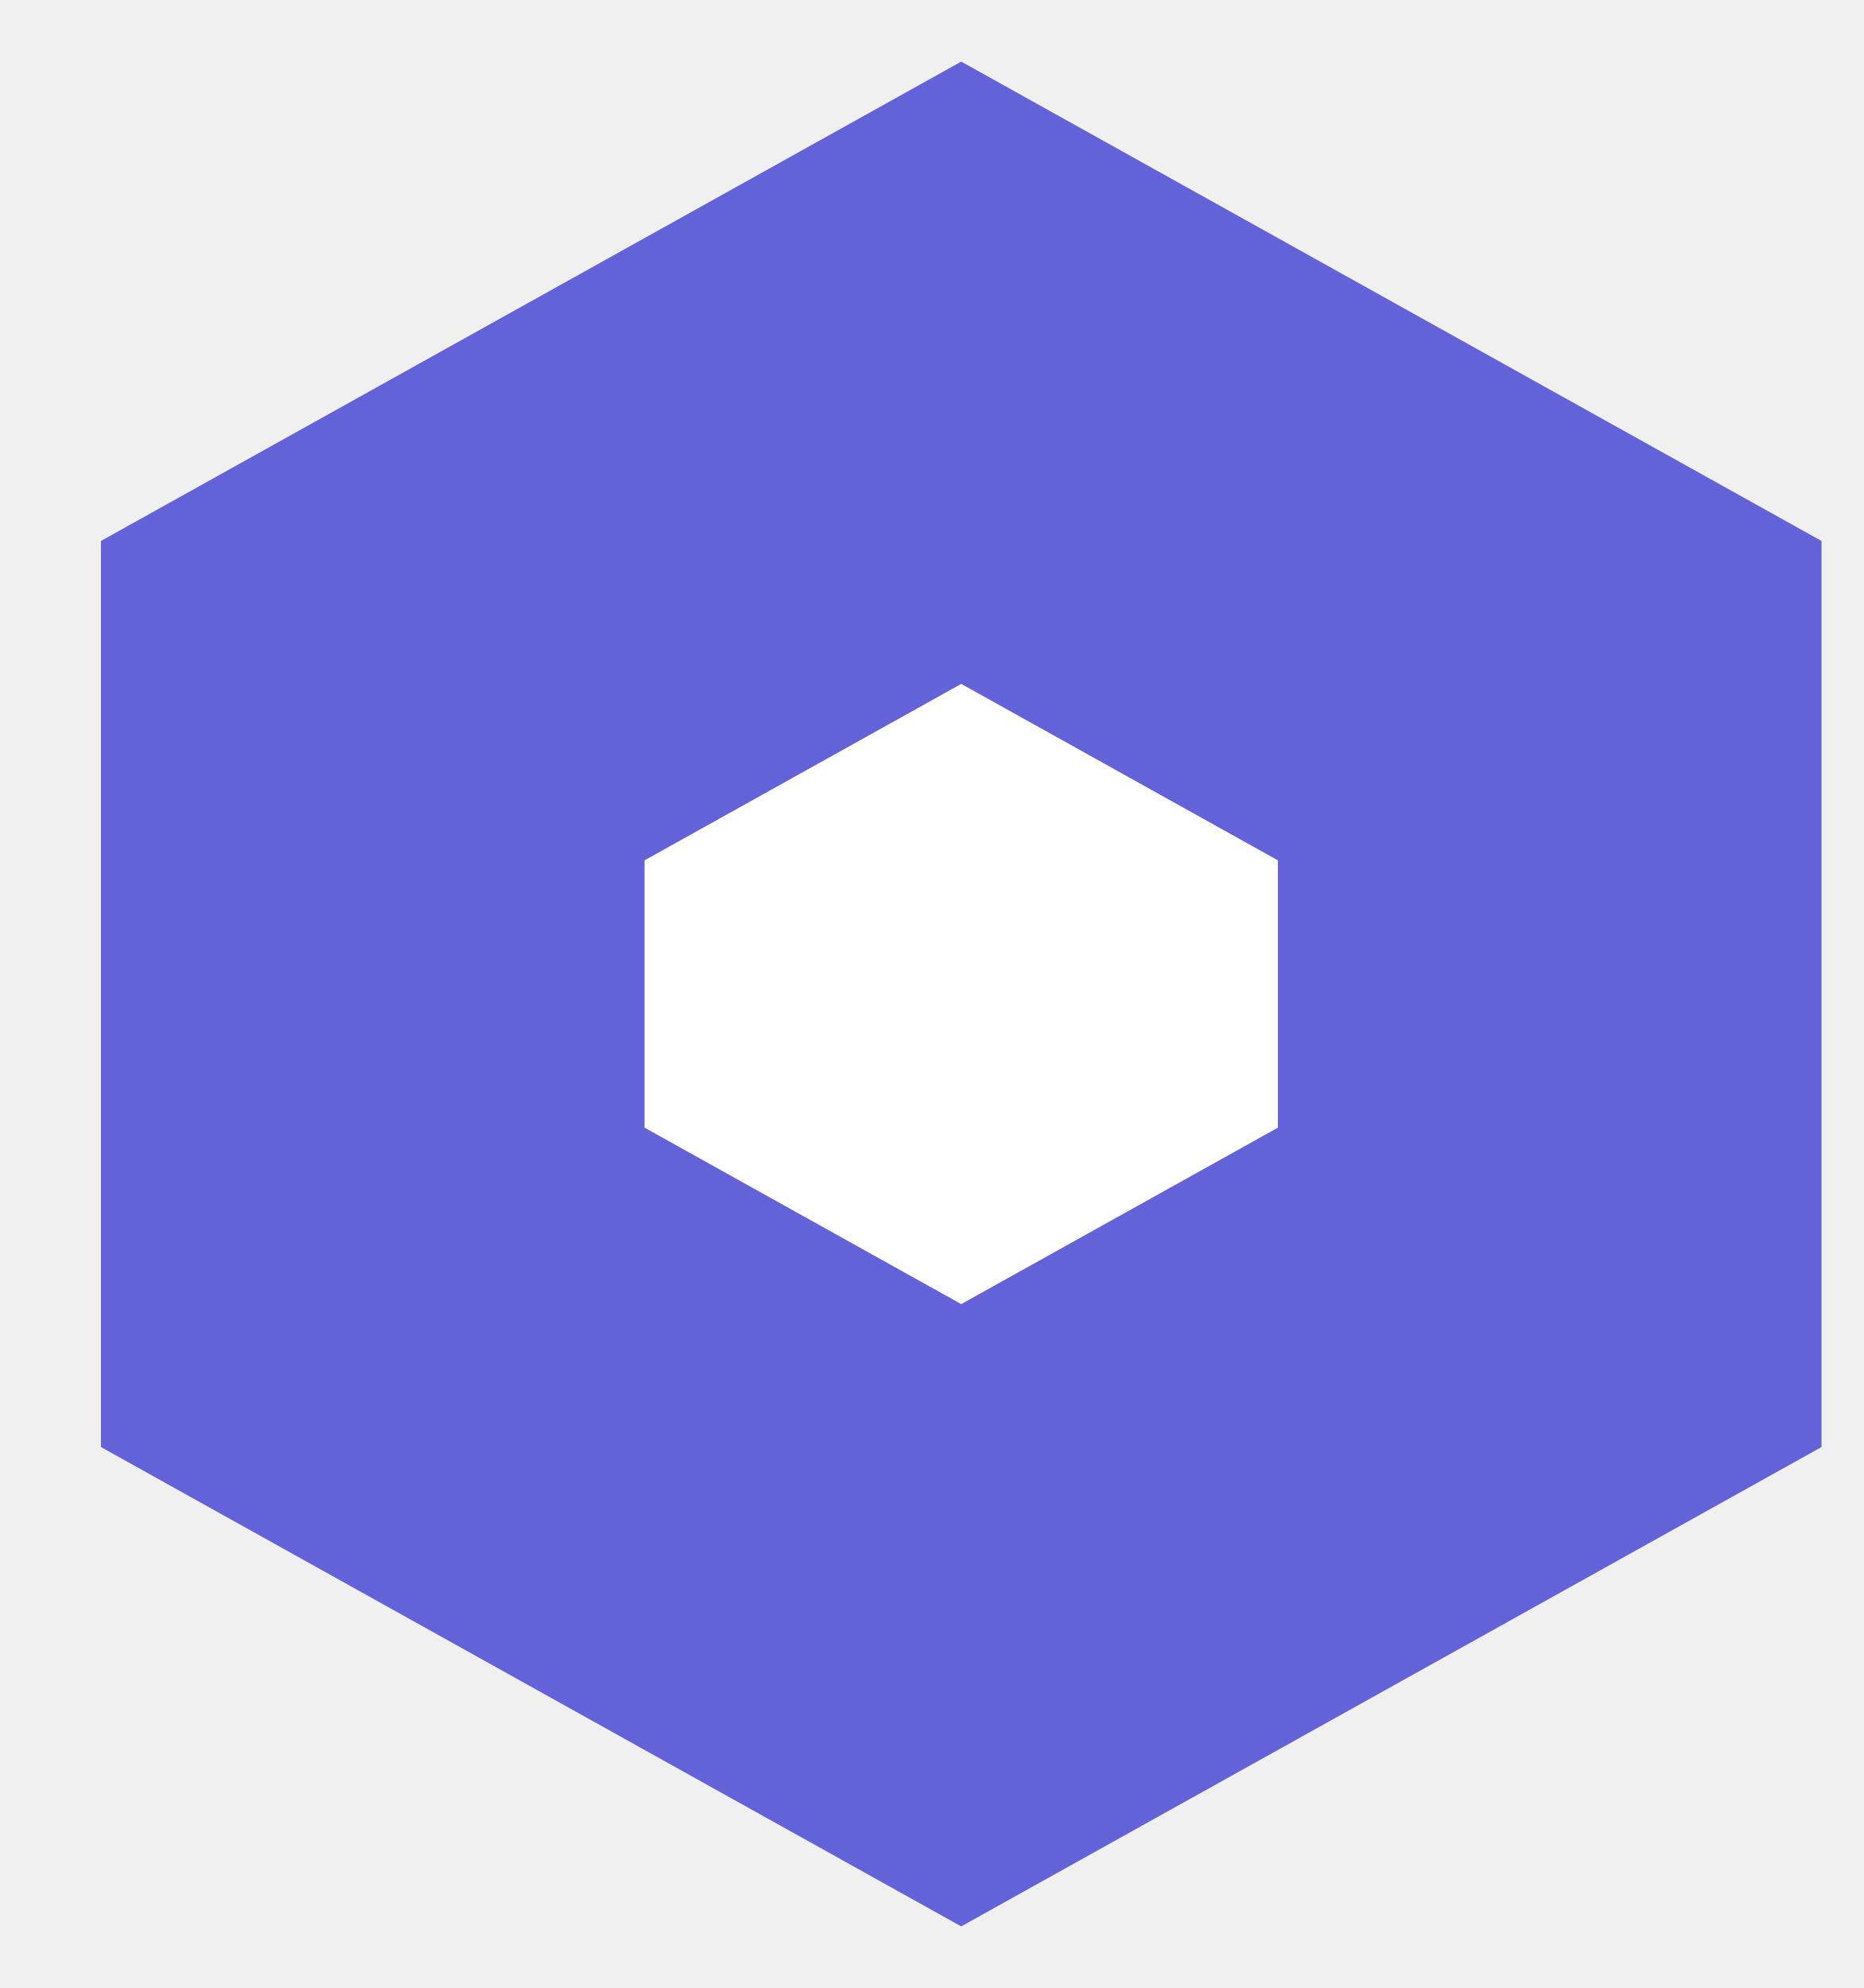
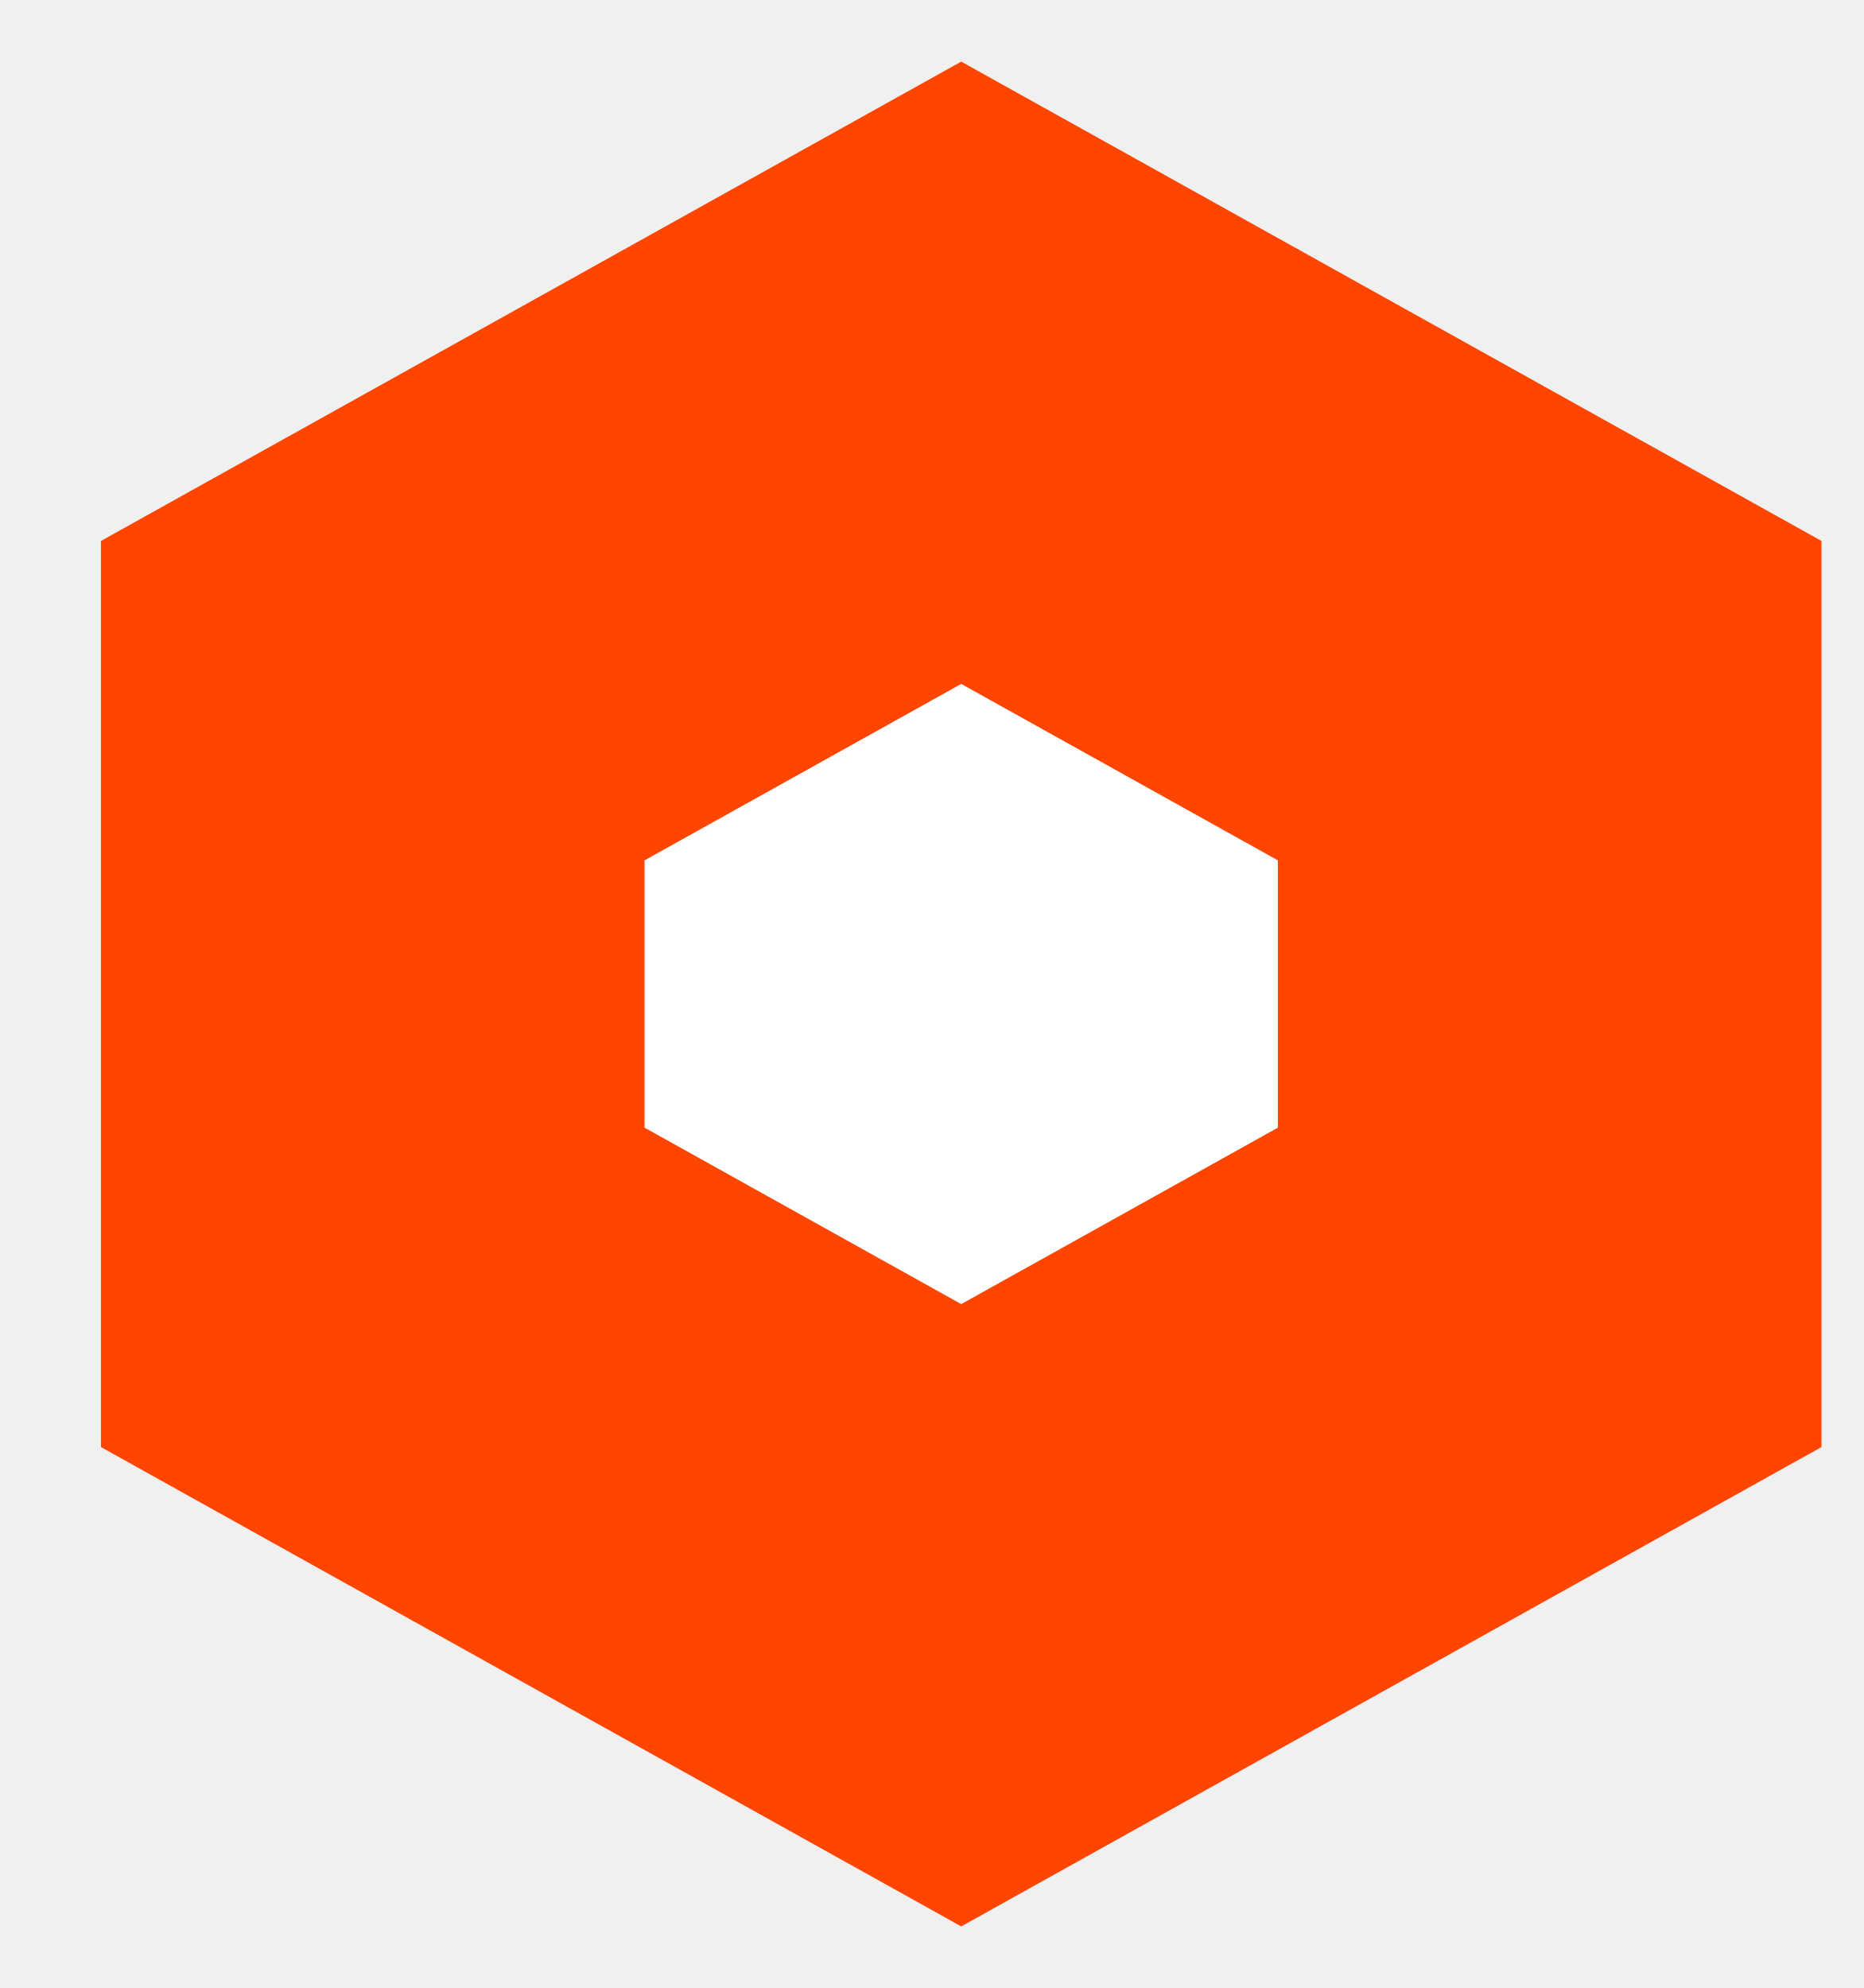
<svg xmlns="http://www.w3.org/2000/svg" width="15" height="16" viewBox="0 0 15 16" fill="none">
-   <path d="M7.736 3L12.472 5.639V10.361L7.736 13L3 10.361V5.639L7.736 3ZM13 10.067L12.999 10.067L13 10.067Z" fill="white" stroke="#6462D9" stroke-width="4.375" />
+   <path d="M7.736 3L12.472 5.639V10.361L7.736 13L3 10.361V5.639L7.736 3ZM13 10.067L12.999 10.067L13 10.067Z" fill="white" stroke="orangered" stroke-width="4.375" />
</svg>
